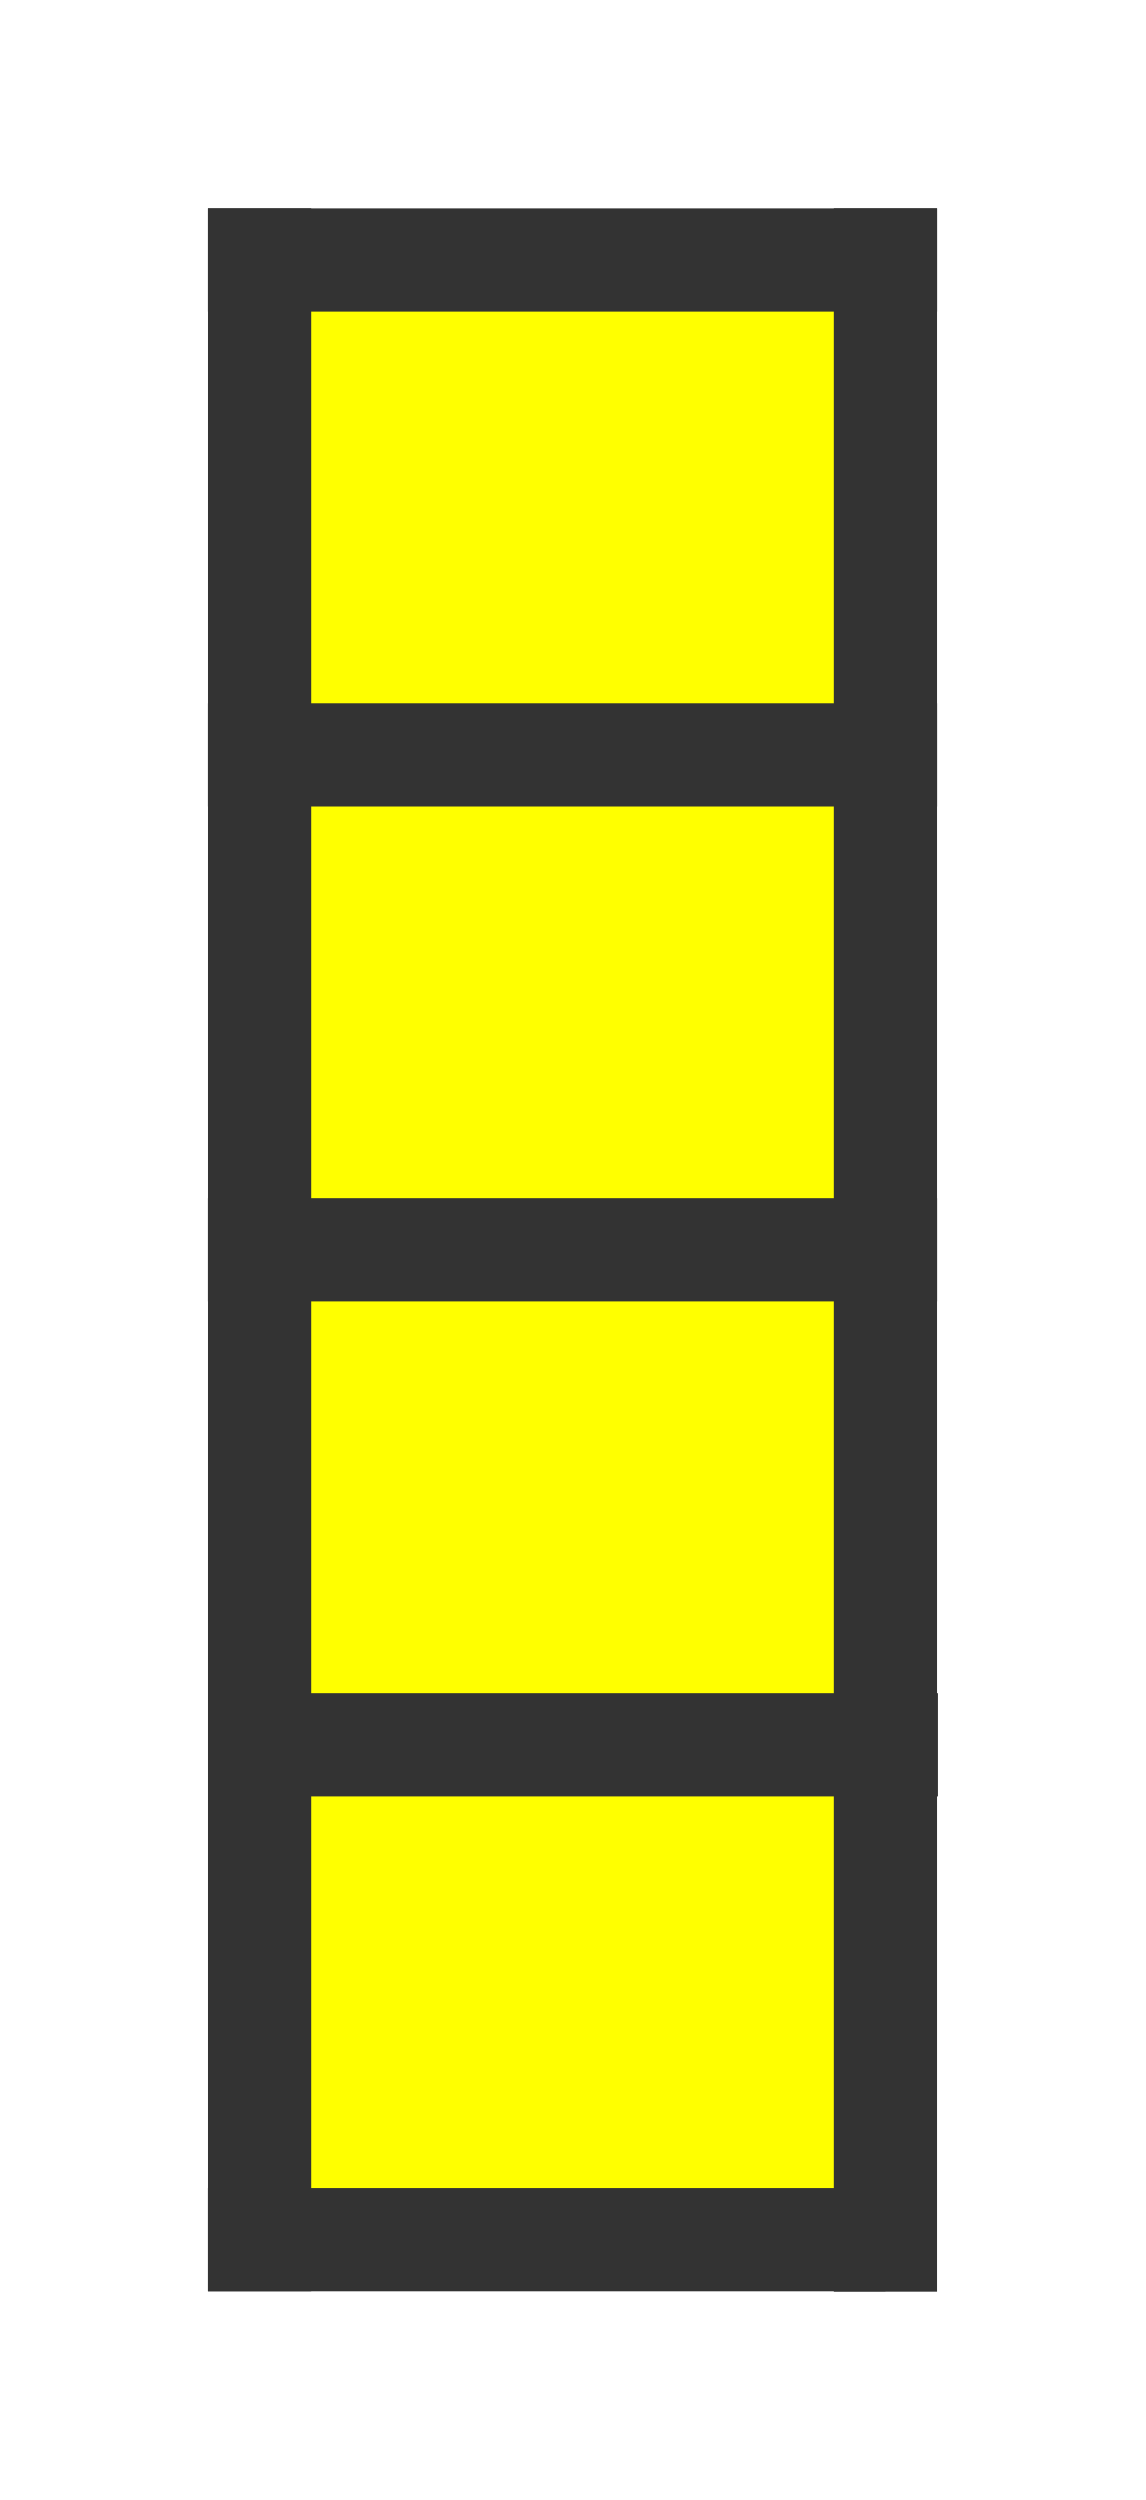
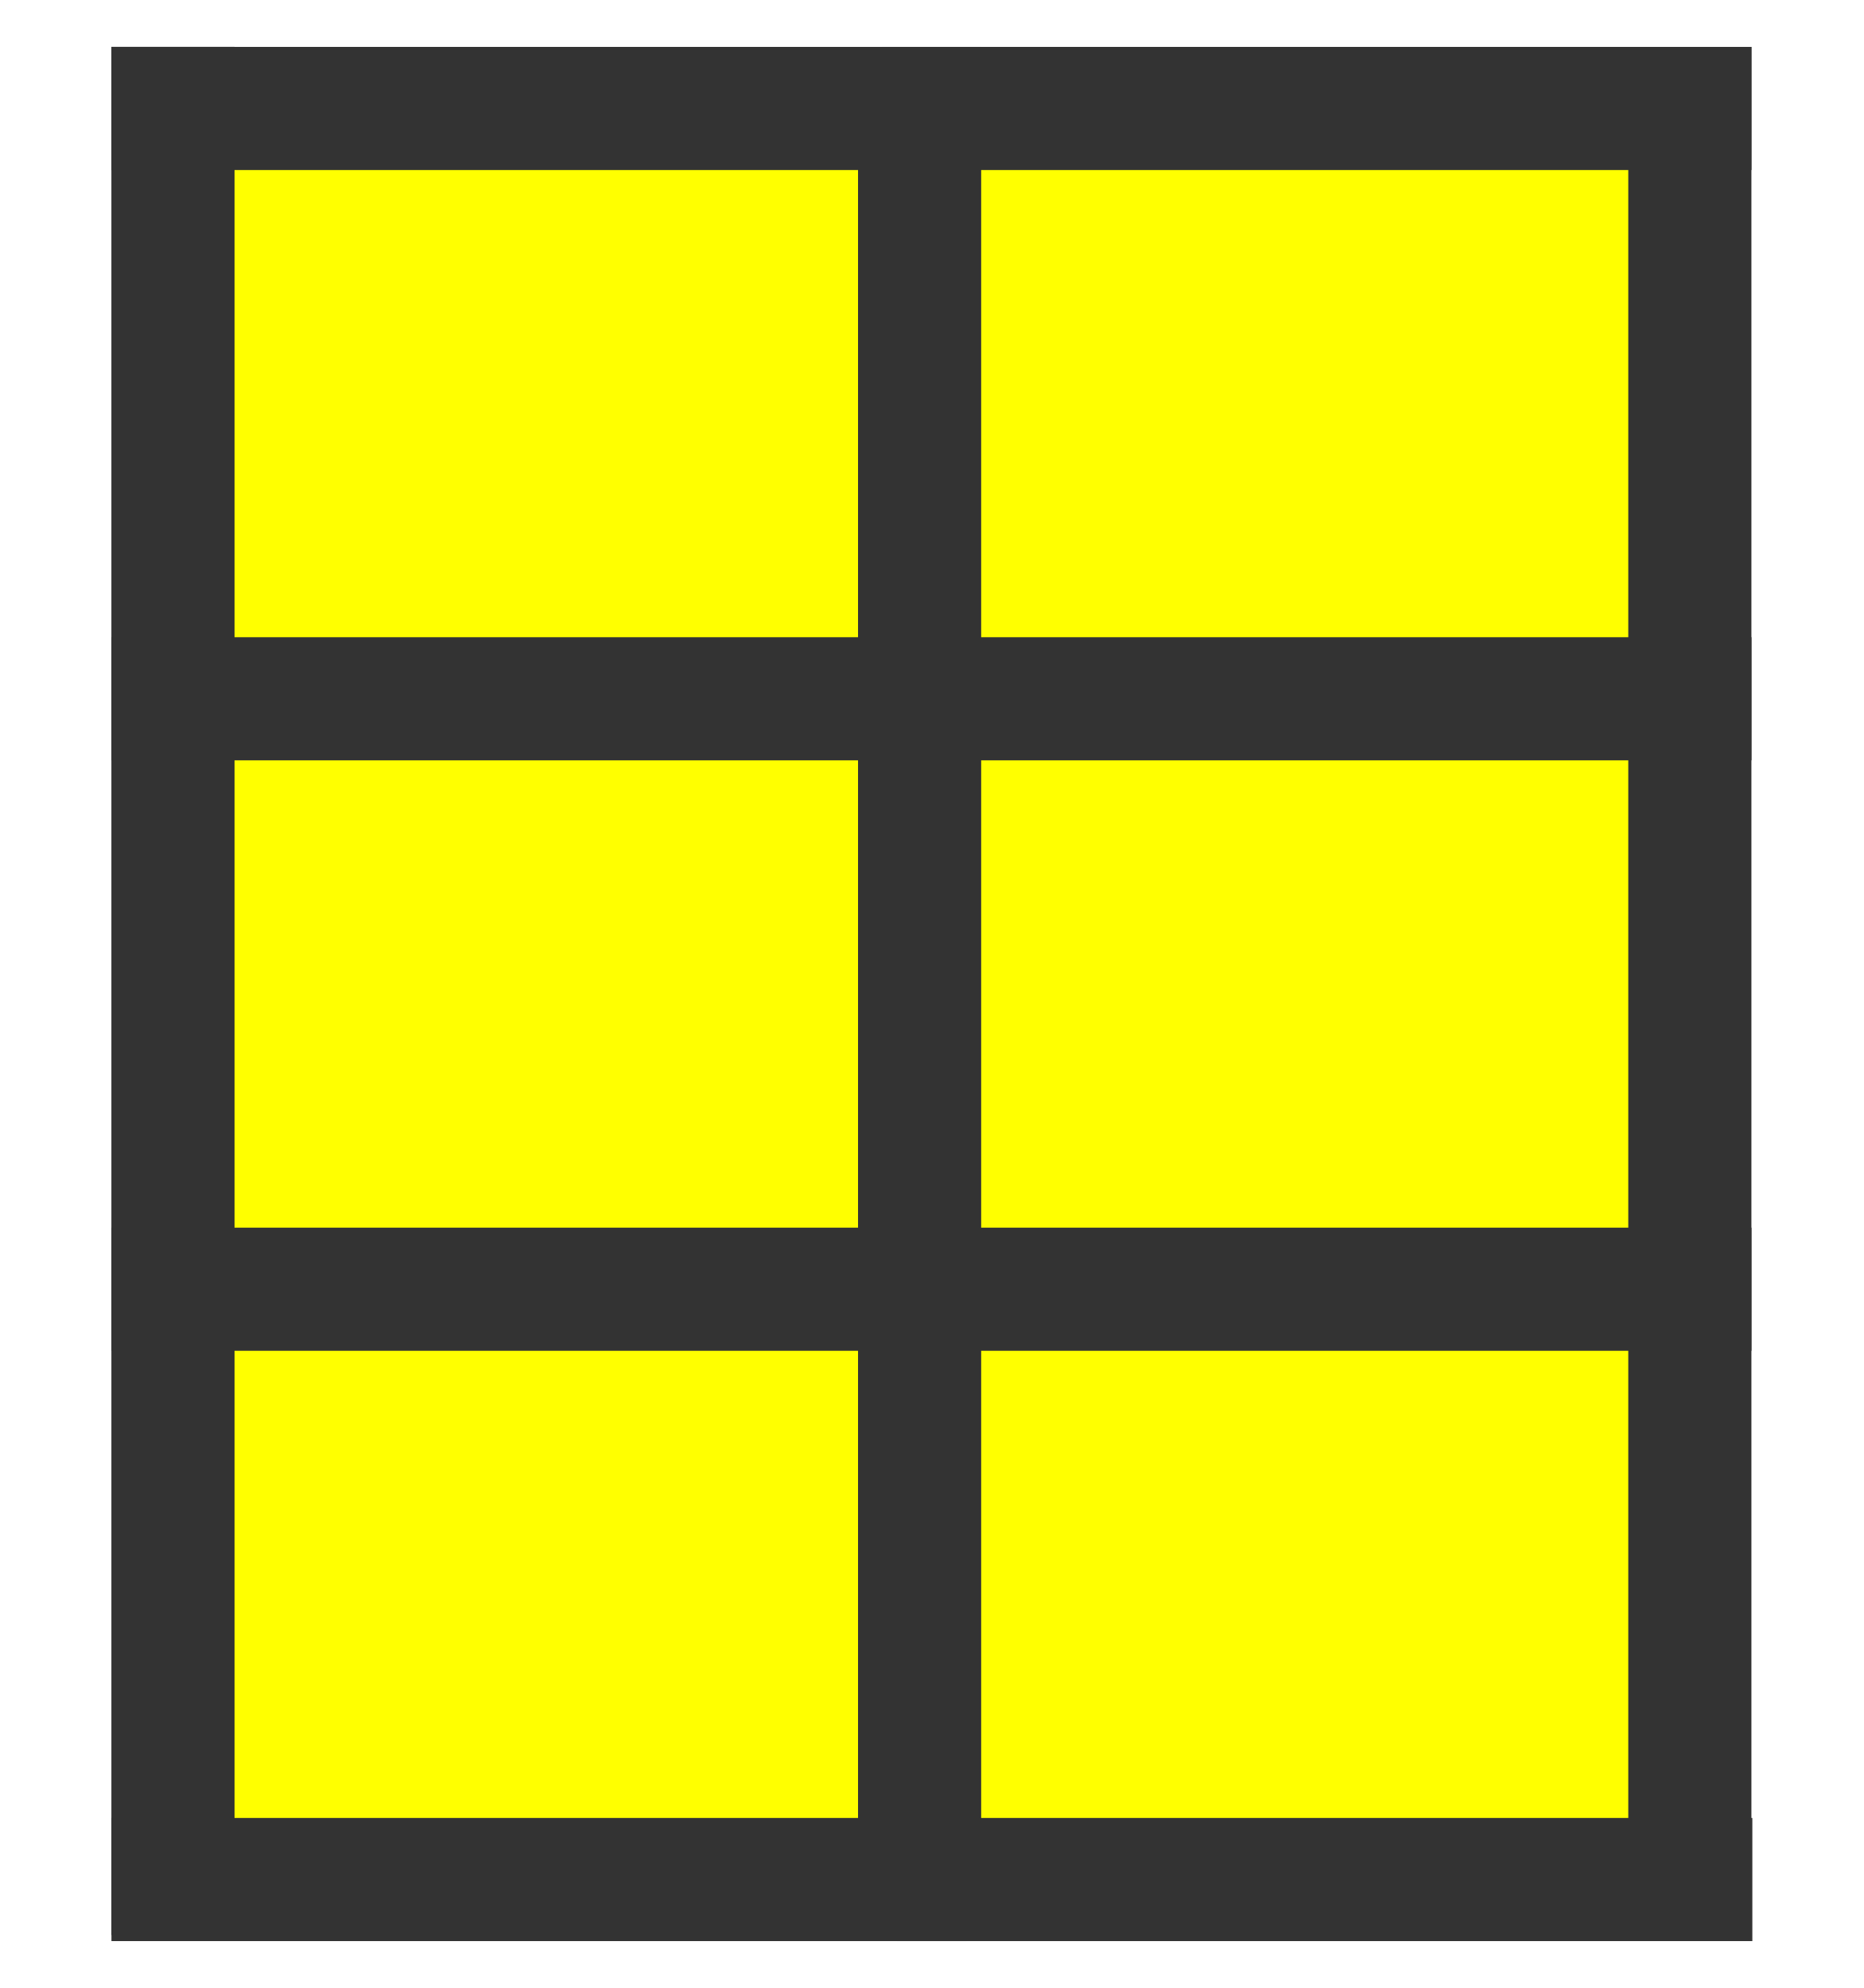
- <svg xmlns="http://www.w3.org/2000/svg" id="svg10437" version="1.1" viewBox="0 0 11 24">
-   <defs id="defs10431" />
-   <g id="g928" transform="translate(-1.003897)">
-     <rect y="2.541" x="3.547" height="18.872" width="5.765" id="rect9334" style="fill:#ffff00;fill-opacity:1;fill-rule:evenodd;stroke:none;stroke-width:0.991;stroke-linecap:square;stroke-linejoin:round;paint-order:markers stroke fill" />
-     <path id="path7316" d="M 3,2.496 H 10" style="fill:none;stroke:#333333;stroke-width:0.991;stroke-linecap:butt;stroke-linejoin:miter;stroke-opacity:1" />
-     <path id="path7856" d="M 3,21.501 H 9.504" style="fill:none;stroke:#333333;stroke-width:0.991;stroke-linecap:butt;stroke-linejoin:miter;stroke-opacity:1" />
-     <path id="path7858" d="m 3,7.247 h 7" style="fill:none;stroke:#333333;stroke-width:0.991;stroke-linecap:butt;stroke-linejoin:miter;stroke-opacity:1" />
-     <path id="path7860" d="m 3,11.998 h 7" style="fill:none;stroke:#333333;stroke-width:0.991;stroke-linecap:butt;stroke-linejoin:miter;stroke-opacity:1" />
-     <path id="path7862" d="M 3.123,16.75 H 10.008" style="fill:none;stroke:#333333;stroke-width:0.991;stroke-linecap:butt;stroke-linejoin:miter;stroke-opacity:1" />
-     <path id="path8050" d="M 3.496,2 V 21.996" style="fill:none;stroke:#333333;stroke-width:0.991px;stroke-linecap:butt;stroke-linejoin:miter;stroke-opacity:1" />
-     <path id="path8052" d="M 9.504,22 V 2" style="fill:none;stroke:#333333;stroke-width:0.991px;stroke-linecap:butt;stroke-linejoin:miter;stroke-opacity:1" />
-   </g>
+ <svg xmlns="http://www.w3.org/2000/svg" version="1.1" viewBox="0 0 15 16">
+   <rect x="1.444" y=".918" width="5.81" height="14.118" fill="#ffff00" fill-rule="evenodd" style="paint-order:markers stroke fill" />
+   <path d="m0.897 0.873h7" fill="none" stroke="#333333" stroke-width=".991" />
+   <path d="m0.897 5.624h7" fill="none" stroke="#333333" stroke-width=".991" />
+   <path d="m0.897 10.376h7" fill="none" stroke="#333333" stroke-width=".991" />
+   <path d="m0.897 15.127h6.885" fill="none" stroke="#333333" stroke-width=".991" />
+   <path d="m1.392 0.377v15.197" fill="none" stroke="#333333" stroke-width=".991px" />
+   <rect x="7.691" y=".918" width="5.81" height="14.118" fill="#ffff00" fill-rule="evenodd" style="paint-order:markers stroke fill" />
+   <path d="m7.096 0.873h7" fill="none" stroke="#333333" stroke-width=".991" />
+   <path d="m7.096 5.624h7" fill="none" stroke="#333333" stroke-width=".991" />
+   <path d="m7.096 10.376h7" fill="none" stroke="#333333" stroke-width=".991" />
+   <path d="m7.218 15.127h6.885" fill="none" stroke="#333333" stroke-width=".991" />
+   <path d="m13.6 15.204v-14.826" fill="none" stroke="#333333" stroke-width=".991px" />
+   <path d="m7.401 15.204v-14.826" fill="none" stroke="#333333" stroke-width=".991px" />
</svg>
